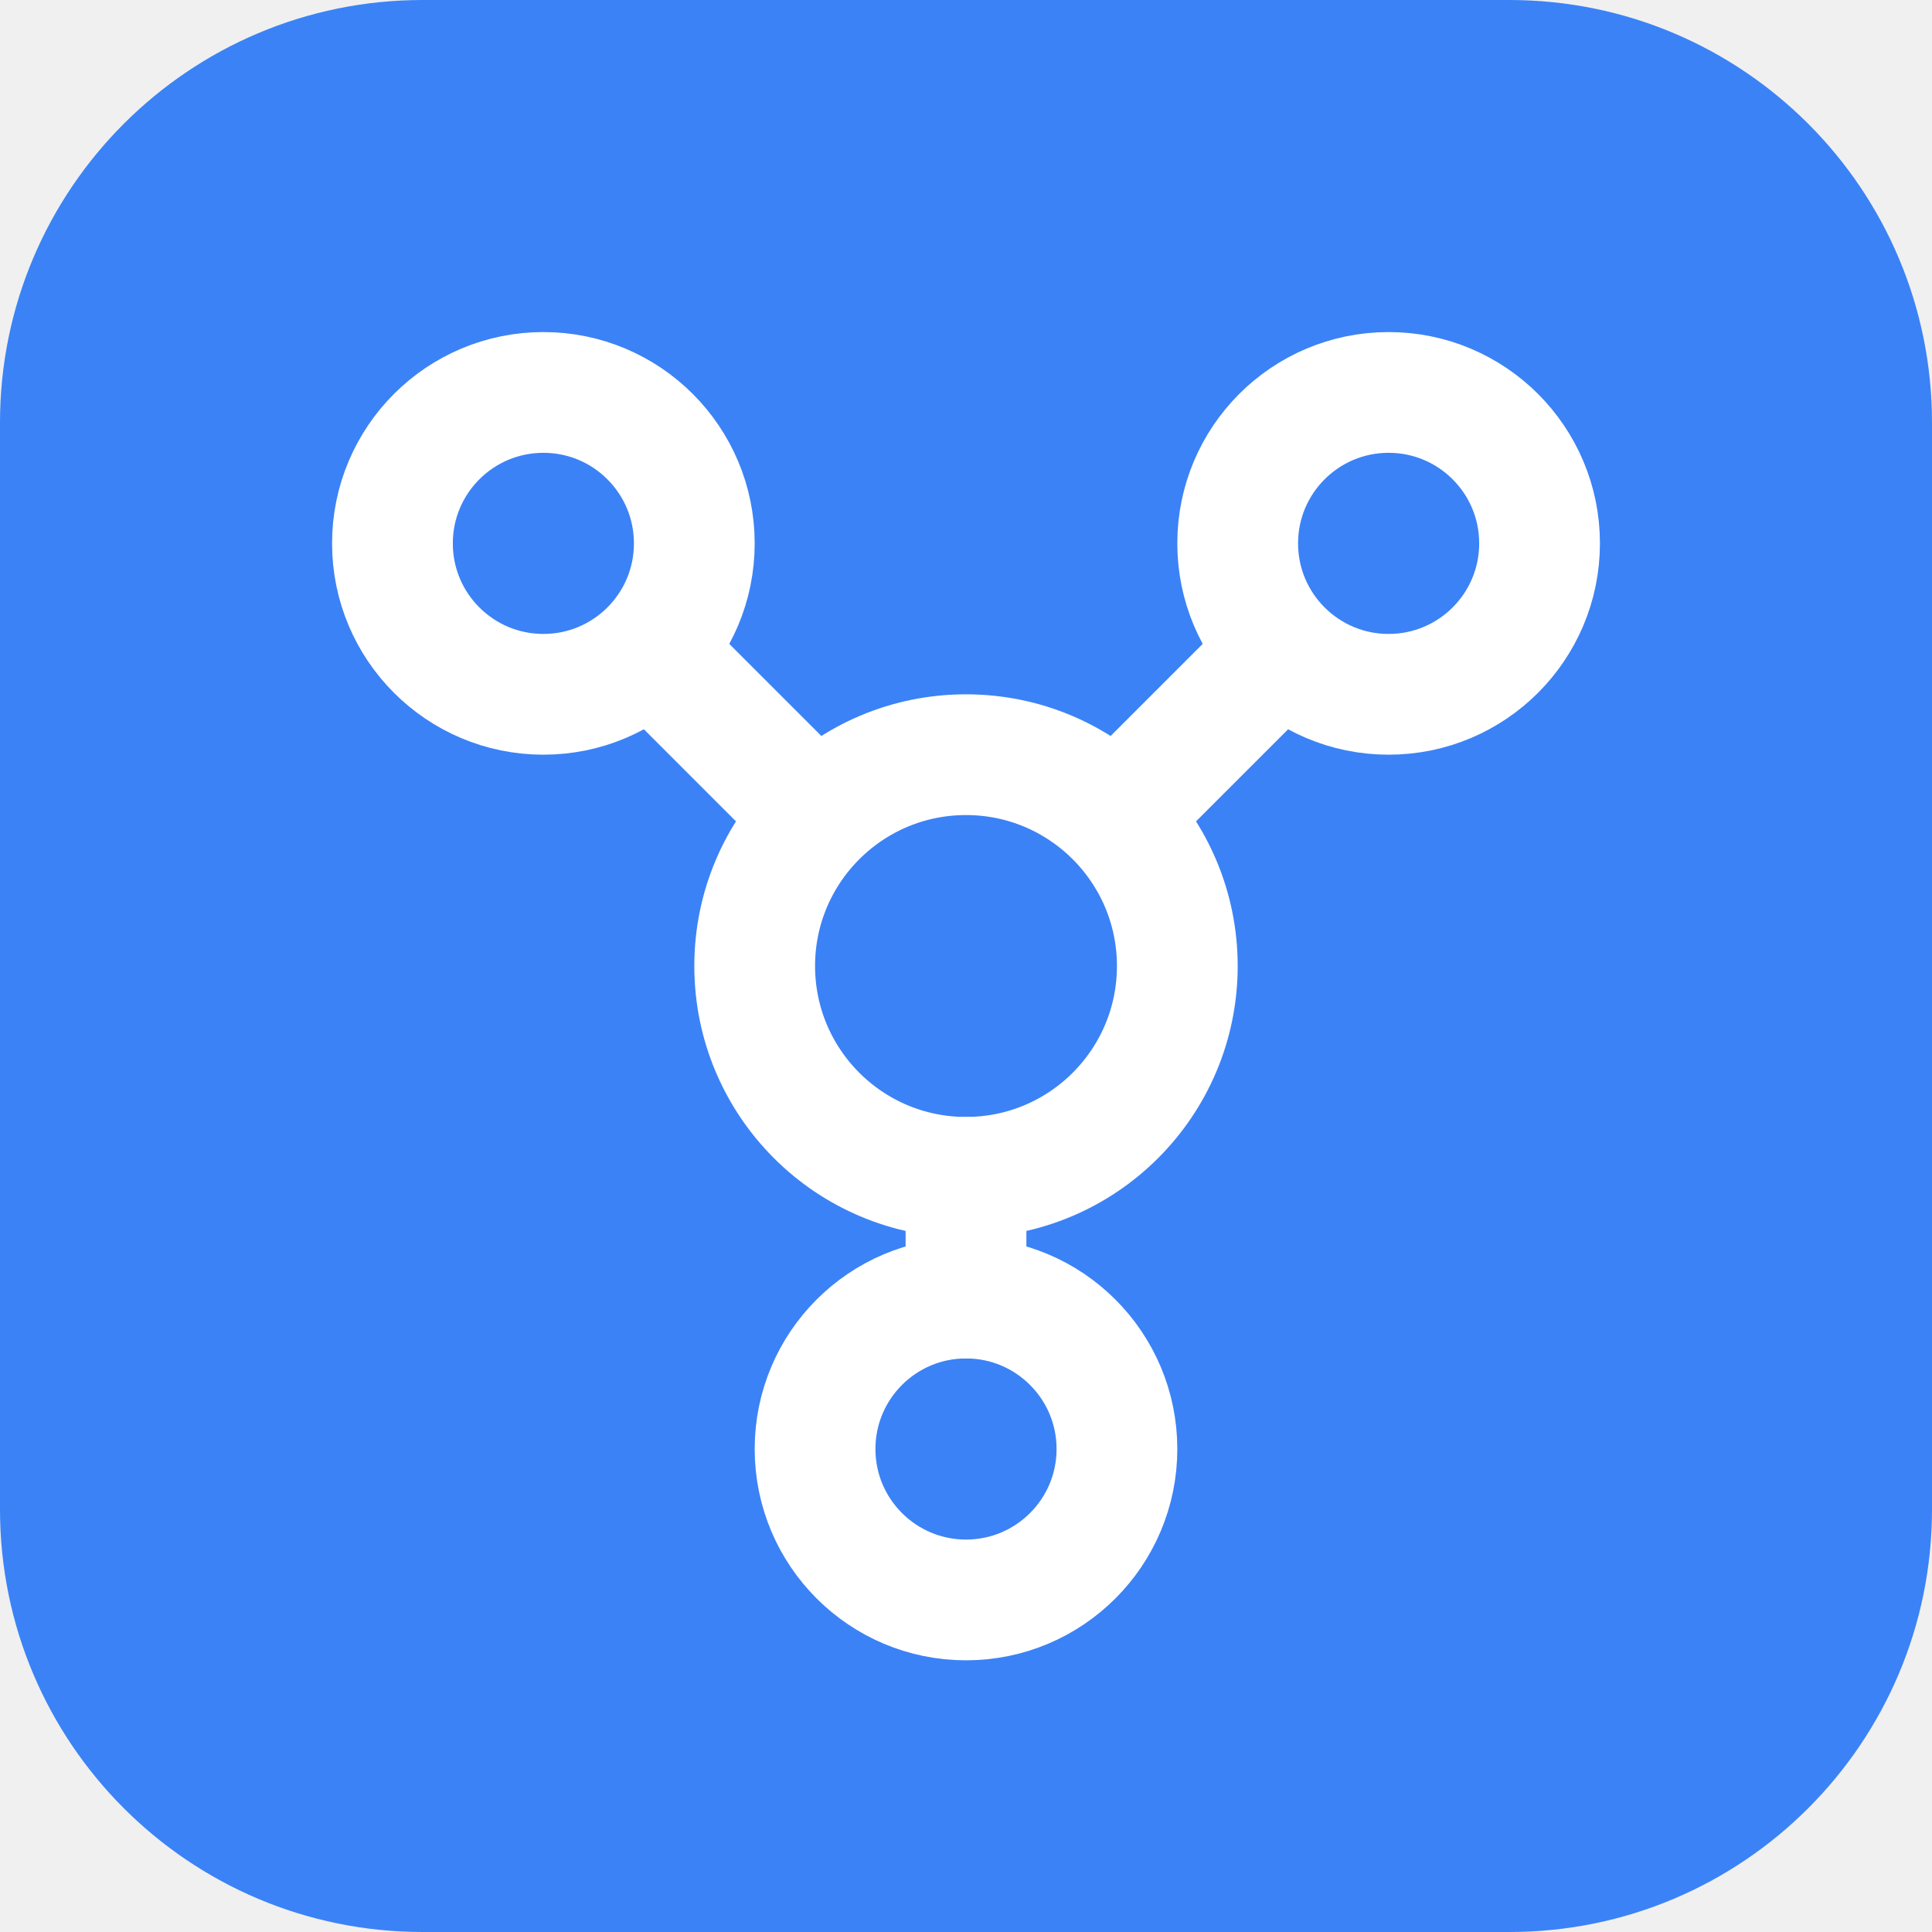
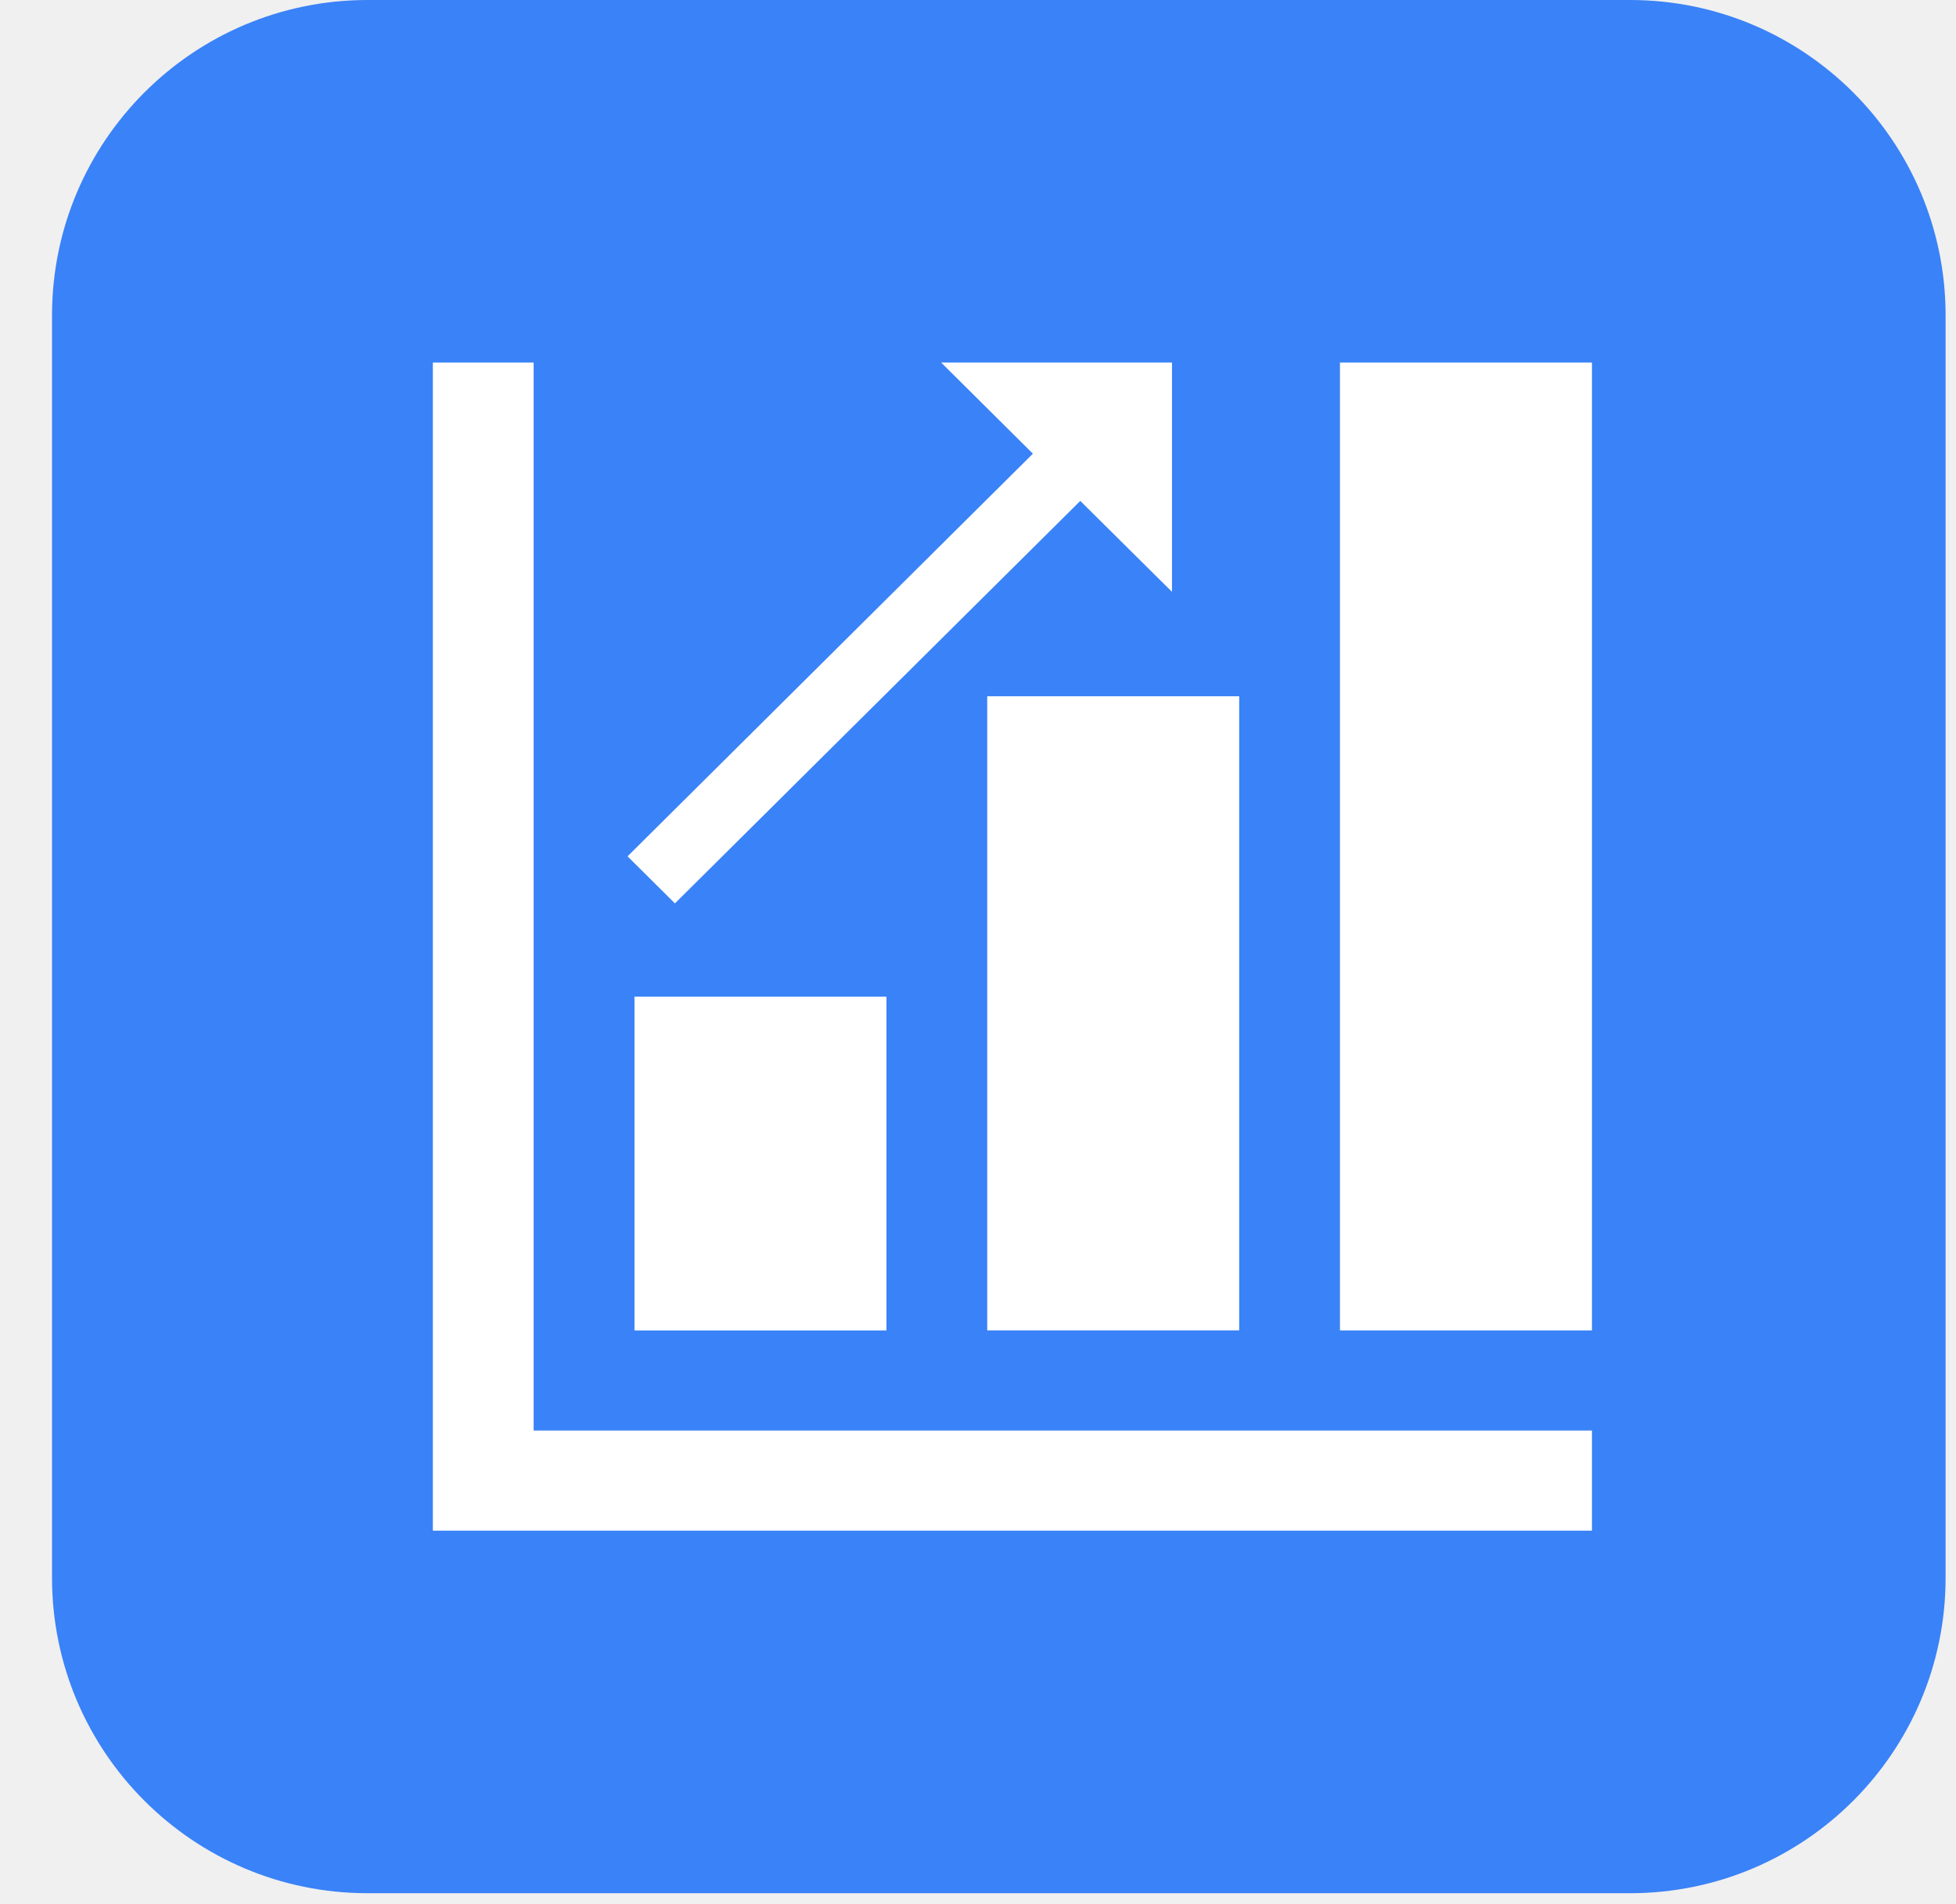
- <svg xmlns="http://www.w3.org/2000/svg" viewBox="0 0 64 64">
-   <rect width="64" height="64" rx="14" fill="#3b82f6" />
-   <circle cx="32" cy="32" r="7" fill="none" stroke="#ffffff" stroke-width="4" />
-   <circle cx="18" cy="18" r="5" fill="none" stroke="#ffffff" stroke-width="4" />
-   <circle cx="46" cy="18" r="5" fill="none" stroke="#ffffff" stroke-width="4" />
-   <circle cx="32" cy="48" r="5" fill="none" stroke="#ffffff" stroke-width="4" />
-   <path d="m22 22 5 5M42 22l-5 5M32 39v4" fill="none" stroke="#ffffff" stroke-width="4" stroke-linecap="round" />
+ <svg xmlns="http://www.w3.org/2000/svg" width="188" height="183" xml:space="preserve" overflow="hidden">
+   <g transform="translate(-1631 -1265)">
+     <g>
+       <path d="M1636 1295.33C1636 1278.58 1649.58 1265 1666.33 1265L1787.67 1265C1804.42 1265 1818 1278.58 1818 1295.33L1818 1416.67C1818 1433.42 1804.42 1447 1787.67 1447L1666.33 1447C1649.58 1447 1636 1433.42 1636 1416.67Z" fill="#3A82F7" fill-rule="evenodd" fill-opacity="1" />
+       <g>
+         <g>
+           <g>
+             <path d="M32.083 20.854 22.458 20.854 22.458 133.146 133.146 133.146 133.146 123.521 32.083 123.521 32.083 20.854Z" fill="#FFFFFF" fill-rule="nonzero" fill-opacity="1" transform="matrix(1.00649 0 0 1 1650 1279)" />
+             <path d="M109.083 20.854 133.146 20.854 133.146 113.896 109.083 113.896Z" fill="#FFFFFF" fill-rule="nonzero" fill-opacity="1" transform="matrix(-1.00649 -1.22465e-16 1.2326e-16 -1 1893.8 1413.75)" />
+             <path d="M75.396 52.938 99.458 52.938 99.458 113.896 75.396 113.896Z" fill="#FFFFFF" fill-rule="nonzero" fill-opacity="1" transform="matrix(-1.00649 -1.22465e-16 1.2326e-16 -1 1825.99 1445.83)" />
+             <path d="M41.708 81.812 65.771 81.812 65.771 113.896 41.708 113.896Z" fill="#FFFFFF" fill-rule="nonzero" fill-opacity="1" transform="matrix(-1.00649 -1.22465e-16 1.2326e-16 -1 1758.18 1474.71)" />
+             <path d="M93.042 42.895 93.042 20.854 71 20.854 79.759 29.613 41.051 68.322 45.574 72.845 84.283 34.153 93.042 42.895Z" fill="#FFFFFF" fill-rule="nonzero" fill-opacity="1" transform="matrix(1.00649 0 0 1 1650 1279)" />
+           </g>
+         </g>
+       </g>
+     </g>
+   </g>
</svg>
